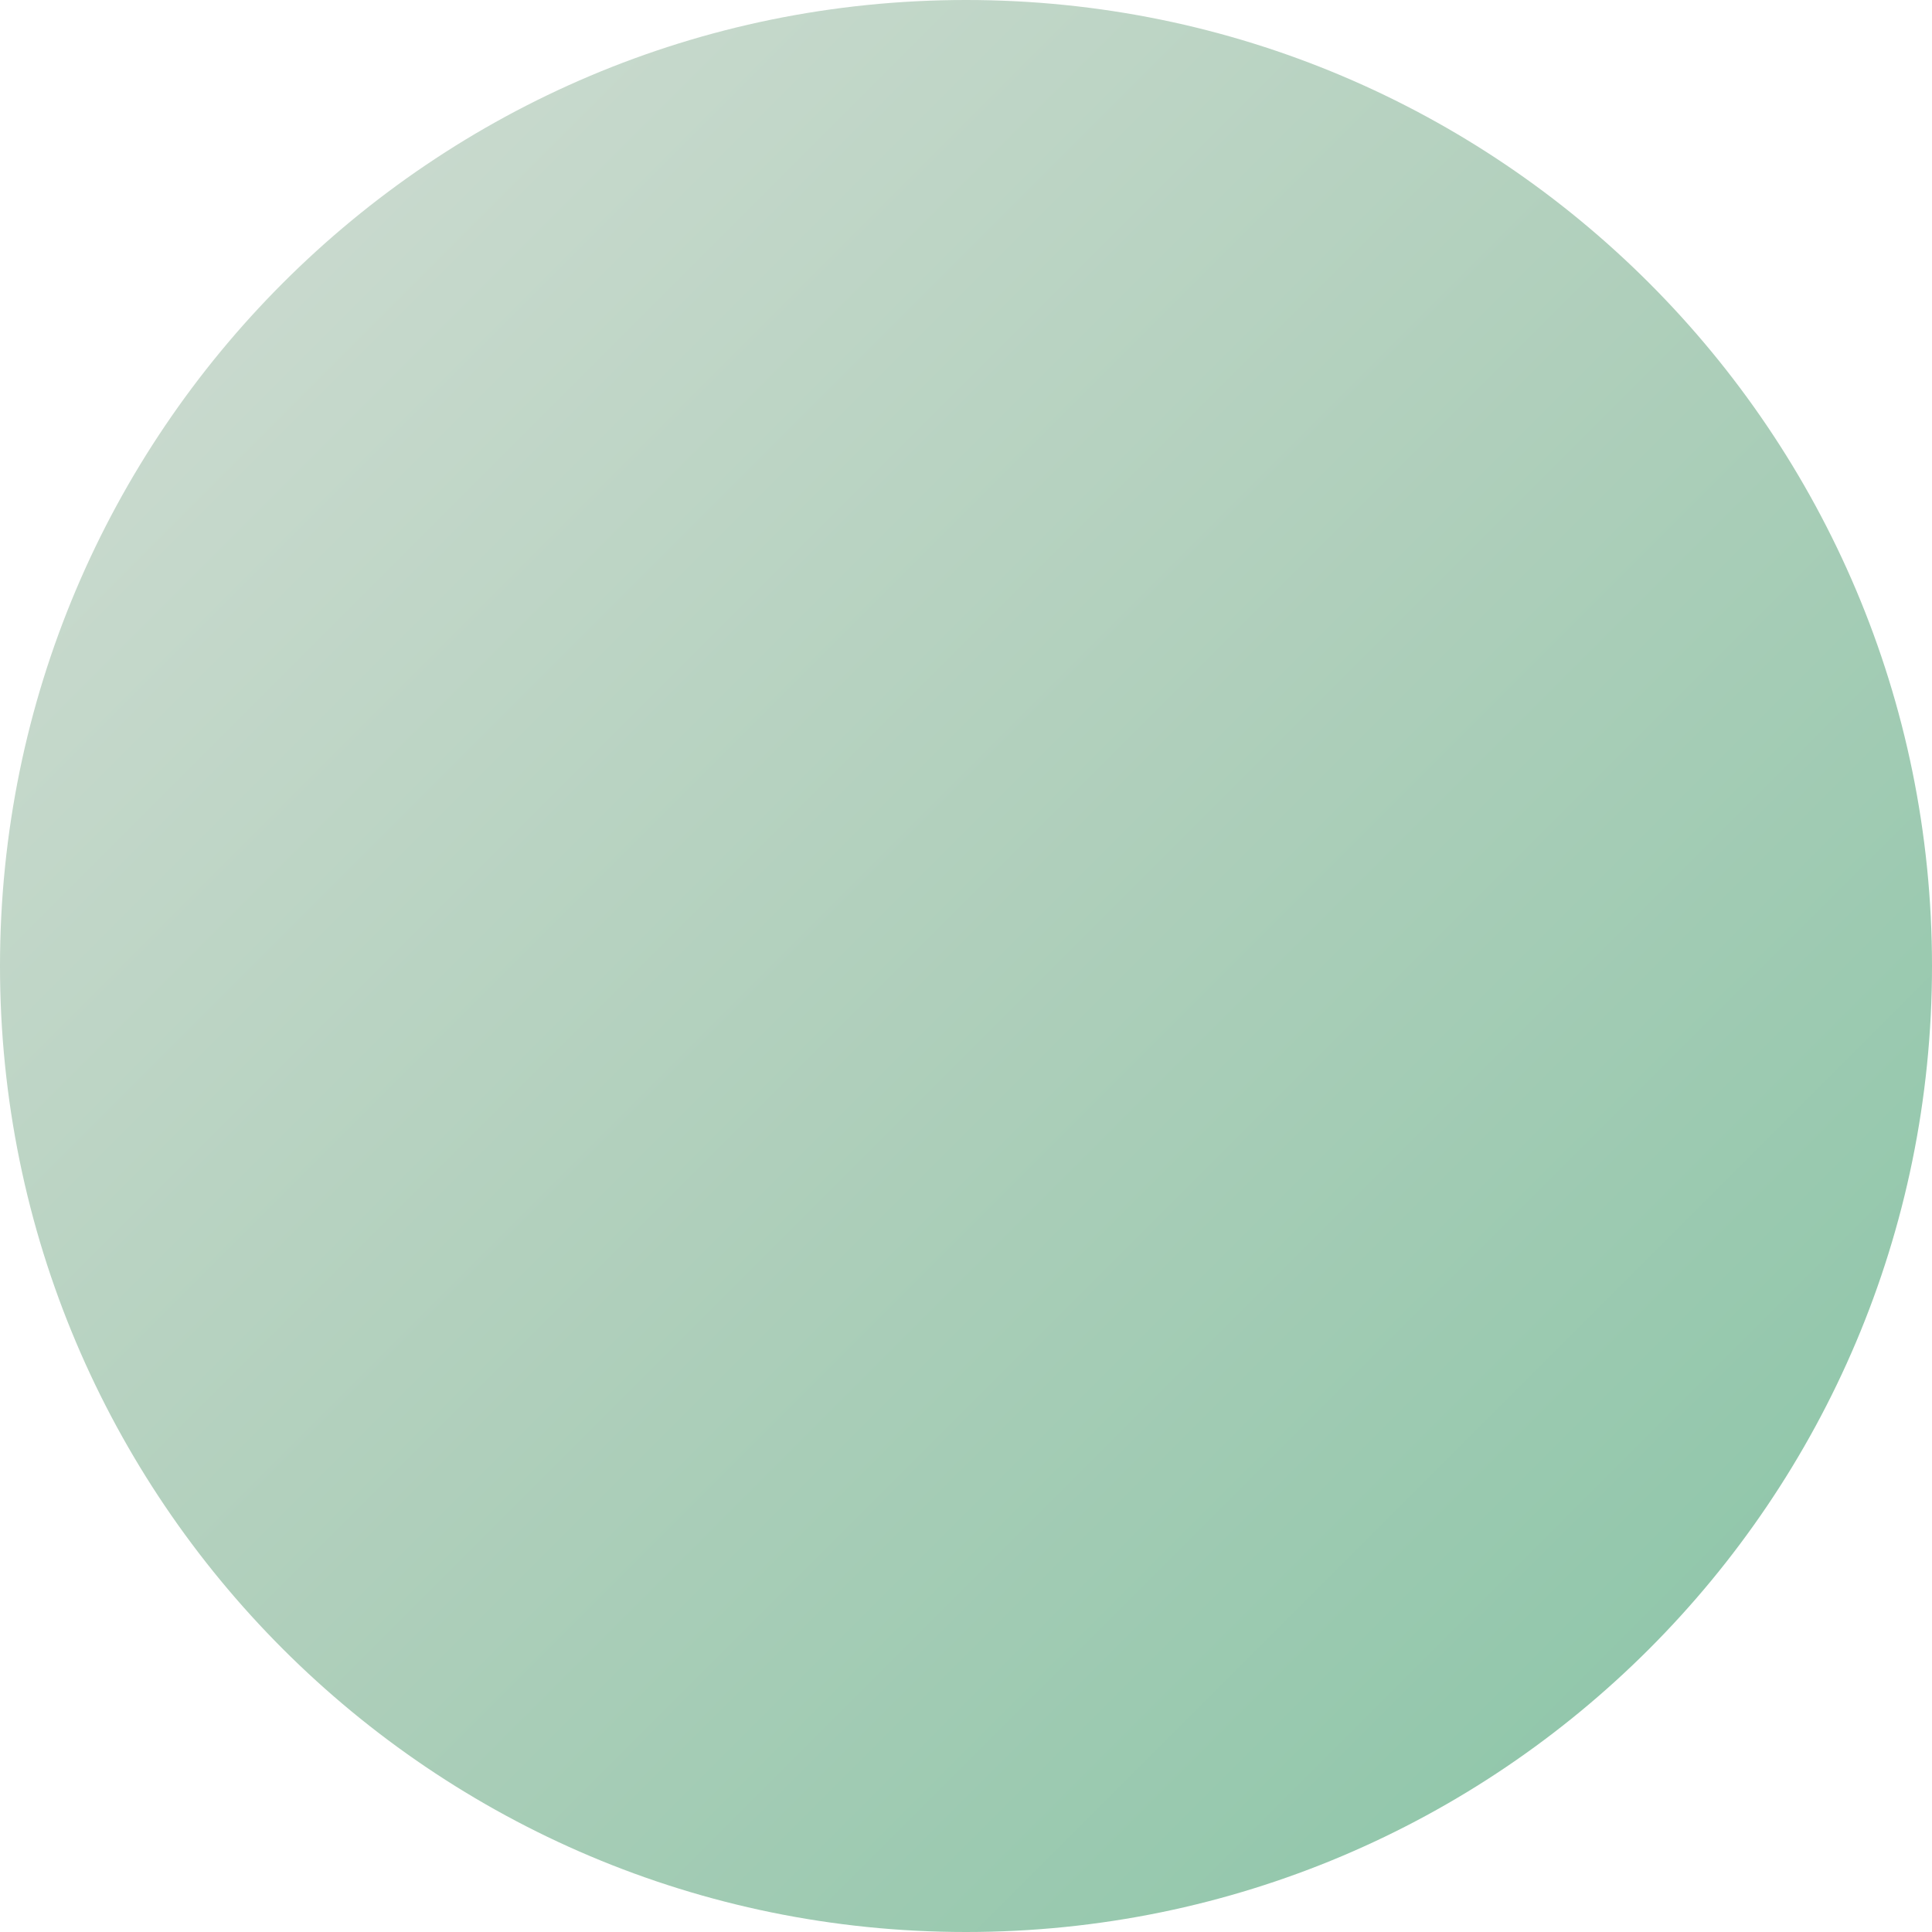
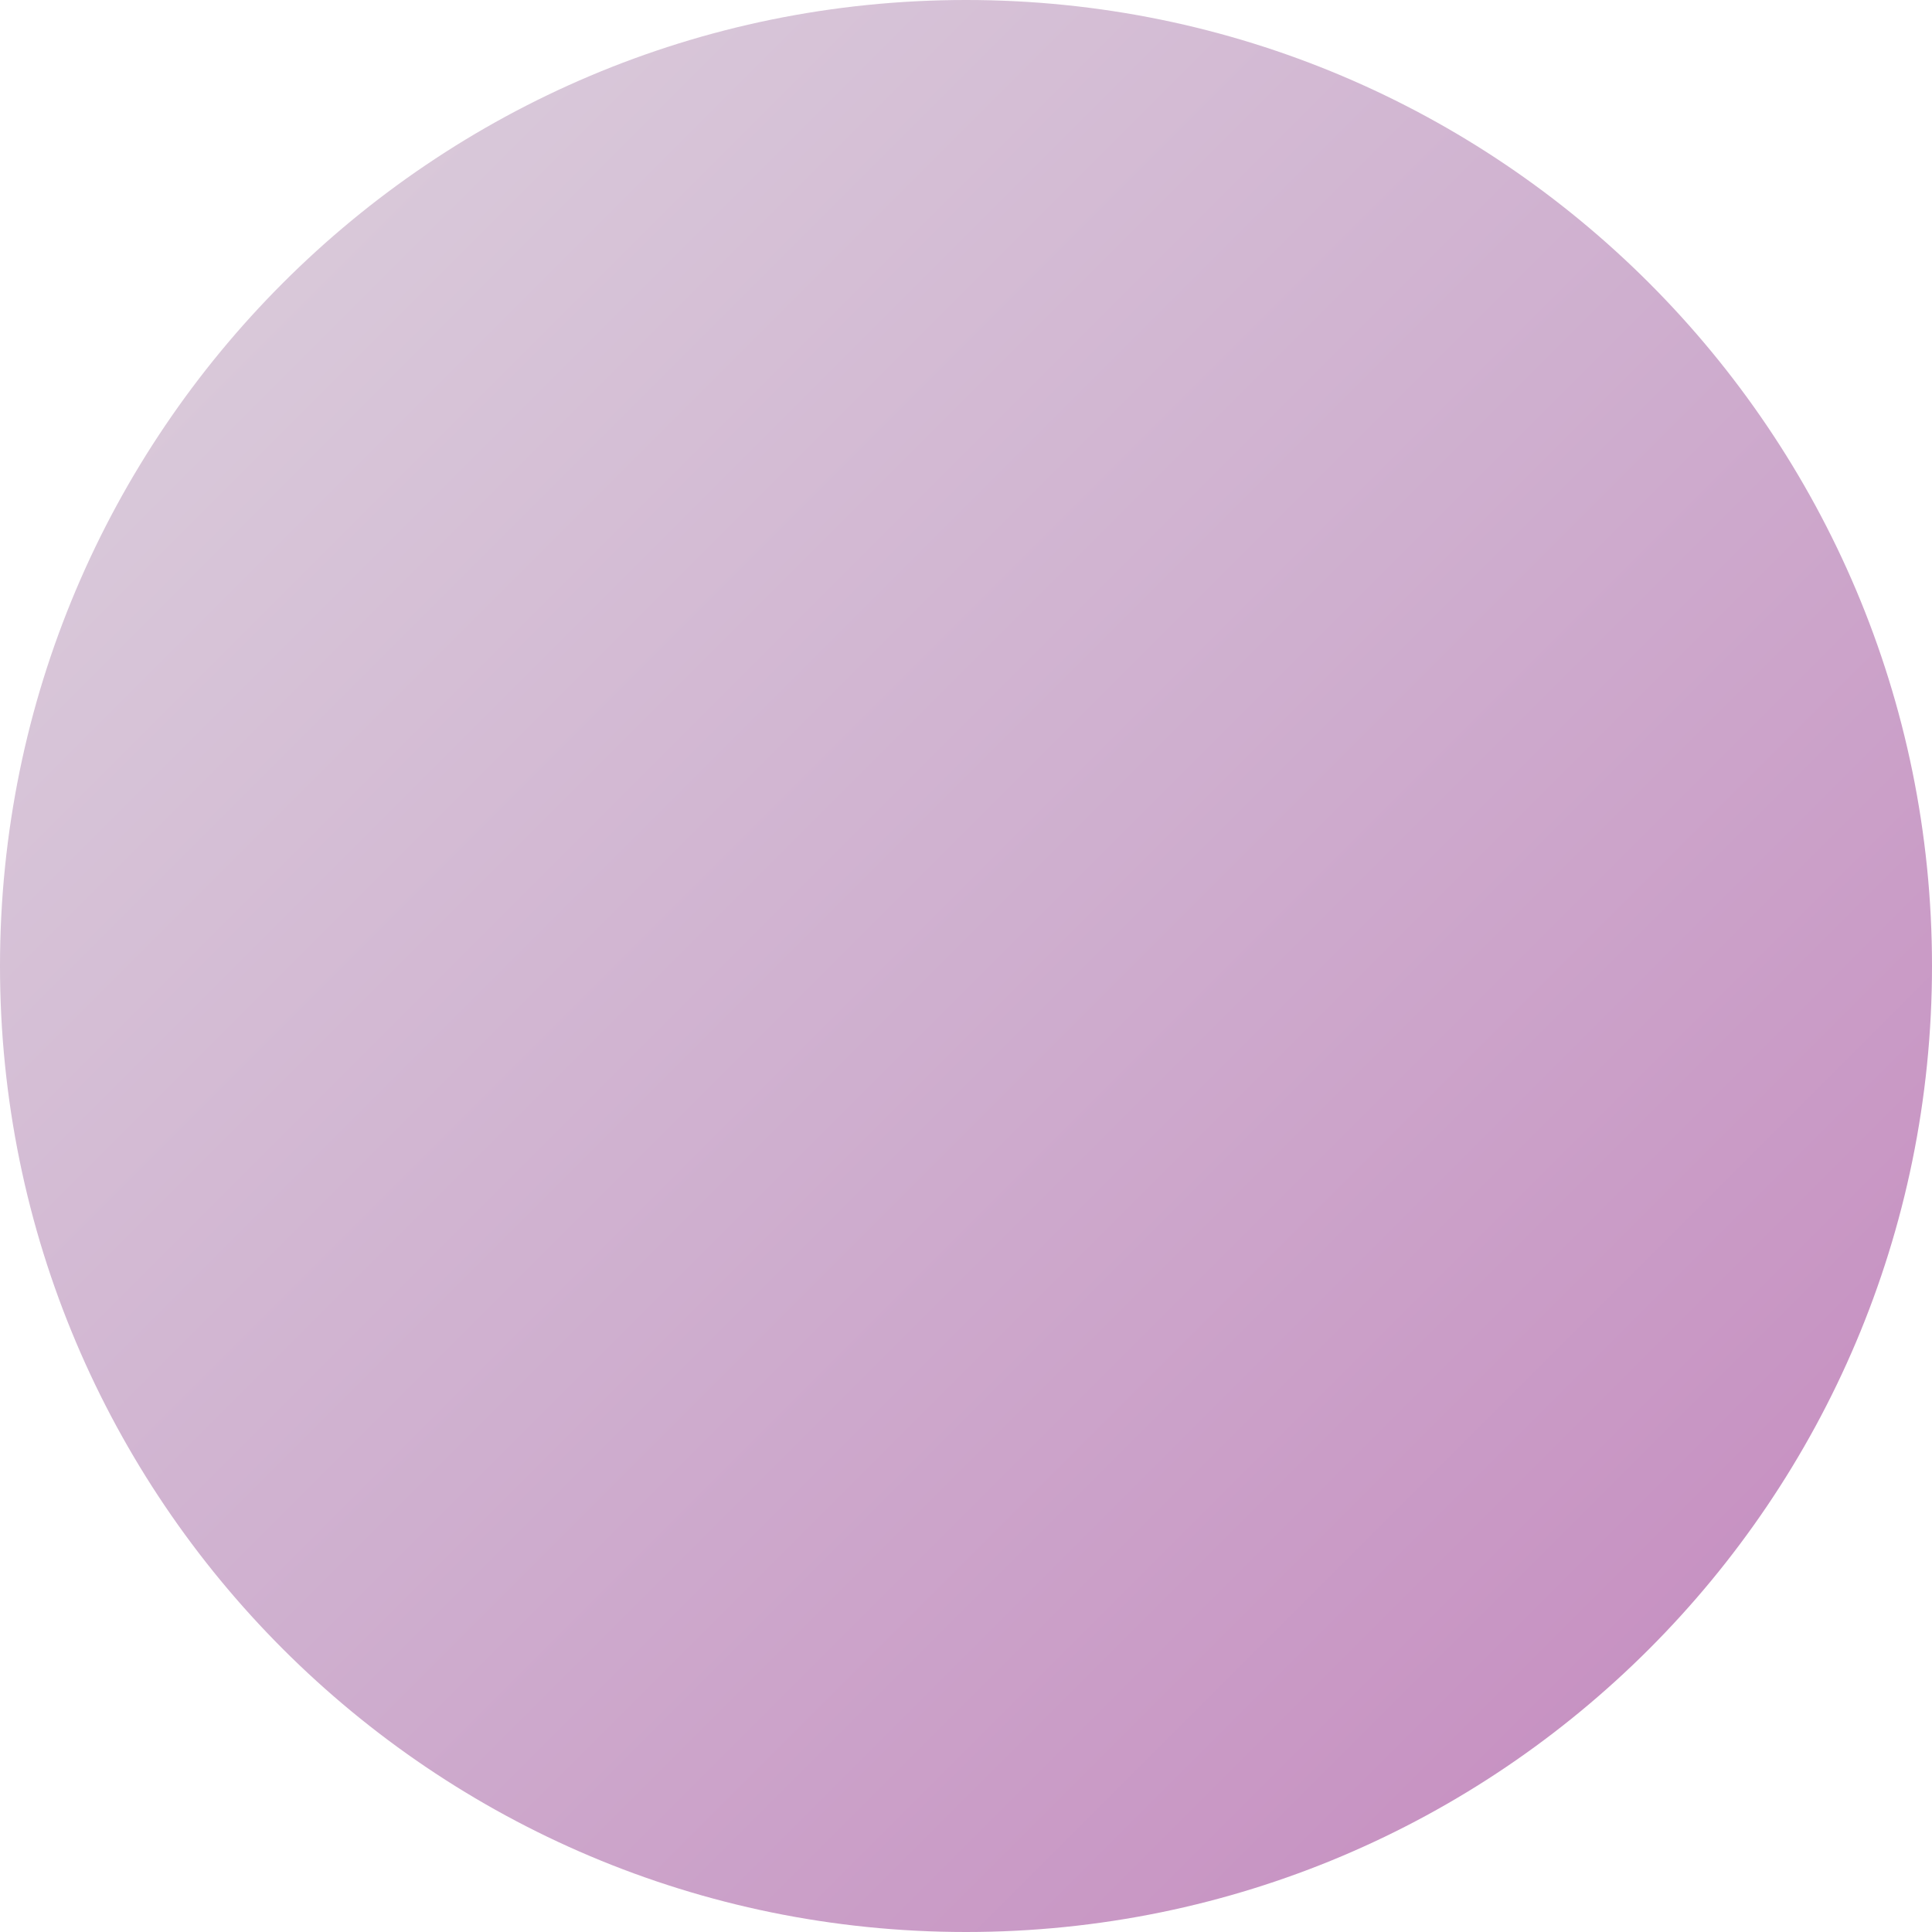
<svg xmlns="http://www.w3.org/2000/svg" width="48" height="48" viewBox="0 0 48 48">
  <defs>
-     <linearGradient id="grad_1751302770" x1="0%" y1="0%" x2="100%" y2="100%">
-       <stop offset="0%" style="stop-color:#d3ded5;stop-opacity:1" />
-       <stop offset="50%" style="stop-color:#afcfbb;stop-opacity:1" />
-       <stop offset="100%" style="stop-color:#86c4a5;stop-opacity:1" />
+     <linearGradient id="grad_1751473393" x1="0%" y1="0%" x2="100%" y2="100%">
+       <stop offset="0%" style="stop-color:#ddd3de;stop-opacity:1" />
+       <stop offset="50%" style="stop-color:#cfafcf;stop-opacity:1" />
+       <stop offset="100%" style="stop-color:#c486bd;stop-opacity:1" />
    </linearGradient>
-     <linearGradient id="grad_hover_1751302770" x1="0%" y1="0%" x2="100%" y2="100%">
-       <stop offset="0%" style="stop-color:#a0baa5;stop-opacity:1" />
-       <stop offset="50%" style="stop-color:#7cb491;stop-opacity:1" />
-       <stop offset="100%" style="stop-color:#55b284;stop-opacity:1" />
+     <linearGradient id="grad_hover_1751473393" x1="0%" y1="0%" x2="100%" y2="100%">
+       <stop offset="0%" style="stop-color:#b7a0ba;stop-opacity:1" />
+       <stop offset="50%" style="stop-color:#b47cb4;stop-opacity:1" />
+       <stop offset="100%" style="stop-color:#b255a8;stop-opacity:1" />
    </linearGradient>
-     <linearGradient id="grad_active_1751302770" x1="0%" y1="0%" x2="100%" y2="100%">
-       <stop offset="0%" style="stop-color:#62906a;stop-opacity:1" />
-       <stop offset="50%" style="stop-color:#478d61;stop-opacity:1" />
-       <stop offset="100%" style="stop-color:#32855c;stop-opacity:1" />
+     <linearGradient id="grad_active_1751473393" x1="0%" y1="0%" x2="100%" y2="100%">
+       <stop offset="0%" style="stop-color:#8a6290;stop-opacity:1" />
+       <stop offset="50%" style="stop-color:#8d478d;stop-opacity:1" />
+       <stop offset="100%" style="stop-color:#85327c;stop-opacity:1" />
    </linearGradient>
  </defs>
  <style>
    .logo-circle {
-       fill: url(#grad_1751302770);
+       fill: url(#grad_1751473393);
      transition: fill 0.2s ease, transform 0.1s ease;
      cursor: pointer;
    }
    
    .logo-circle:hover {
-       fill: url(#grad_hover_1751302770);
+       fill: url(#grad_hover_1751473393);
    }
    
    .logo-circle:active {
-       fill: url(#grad_active_1751302770);
+       fill: url(#grad_active_1751473393);
      transform: translateY(2px);
    }
  </style>
  <circle cx="24" cy="24" r="24" class="logo-circle" />
</svg>
